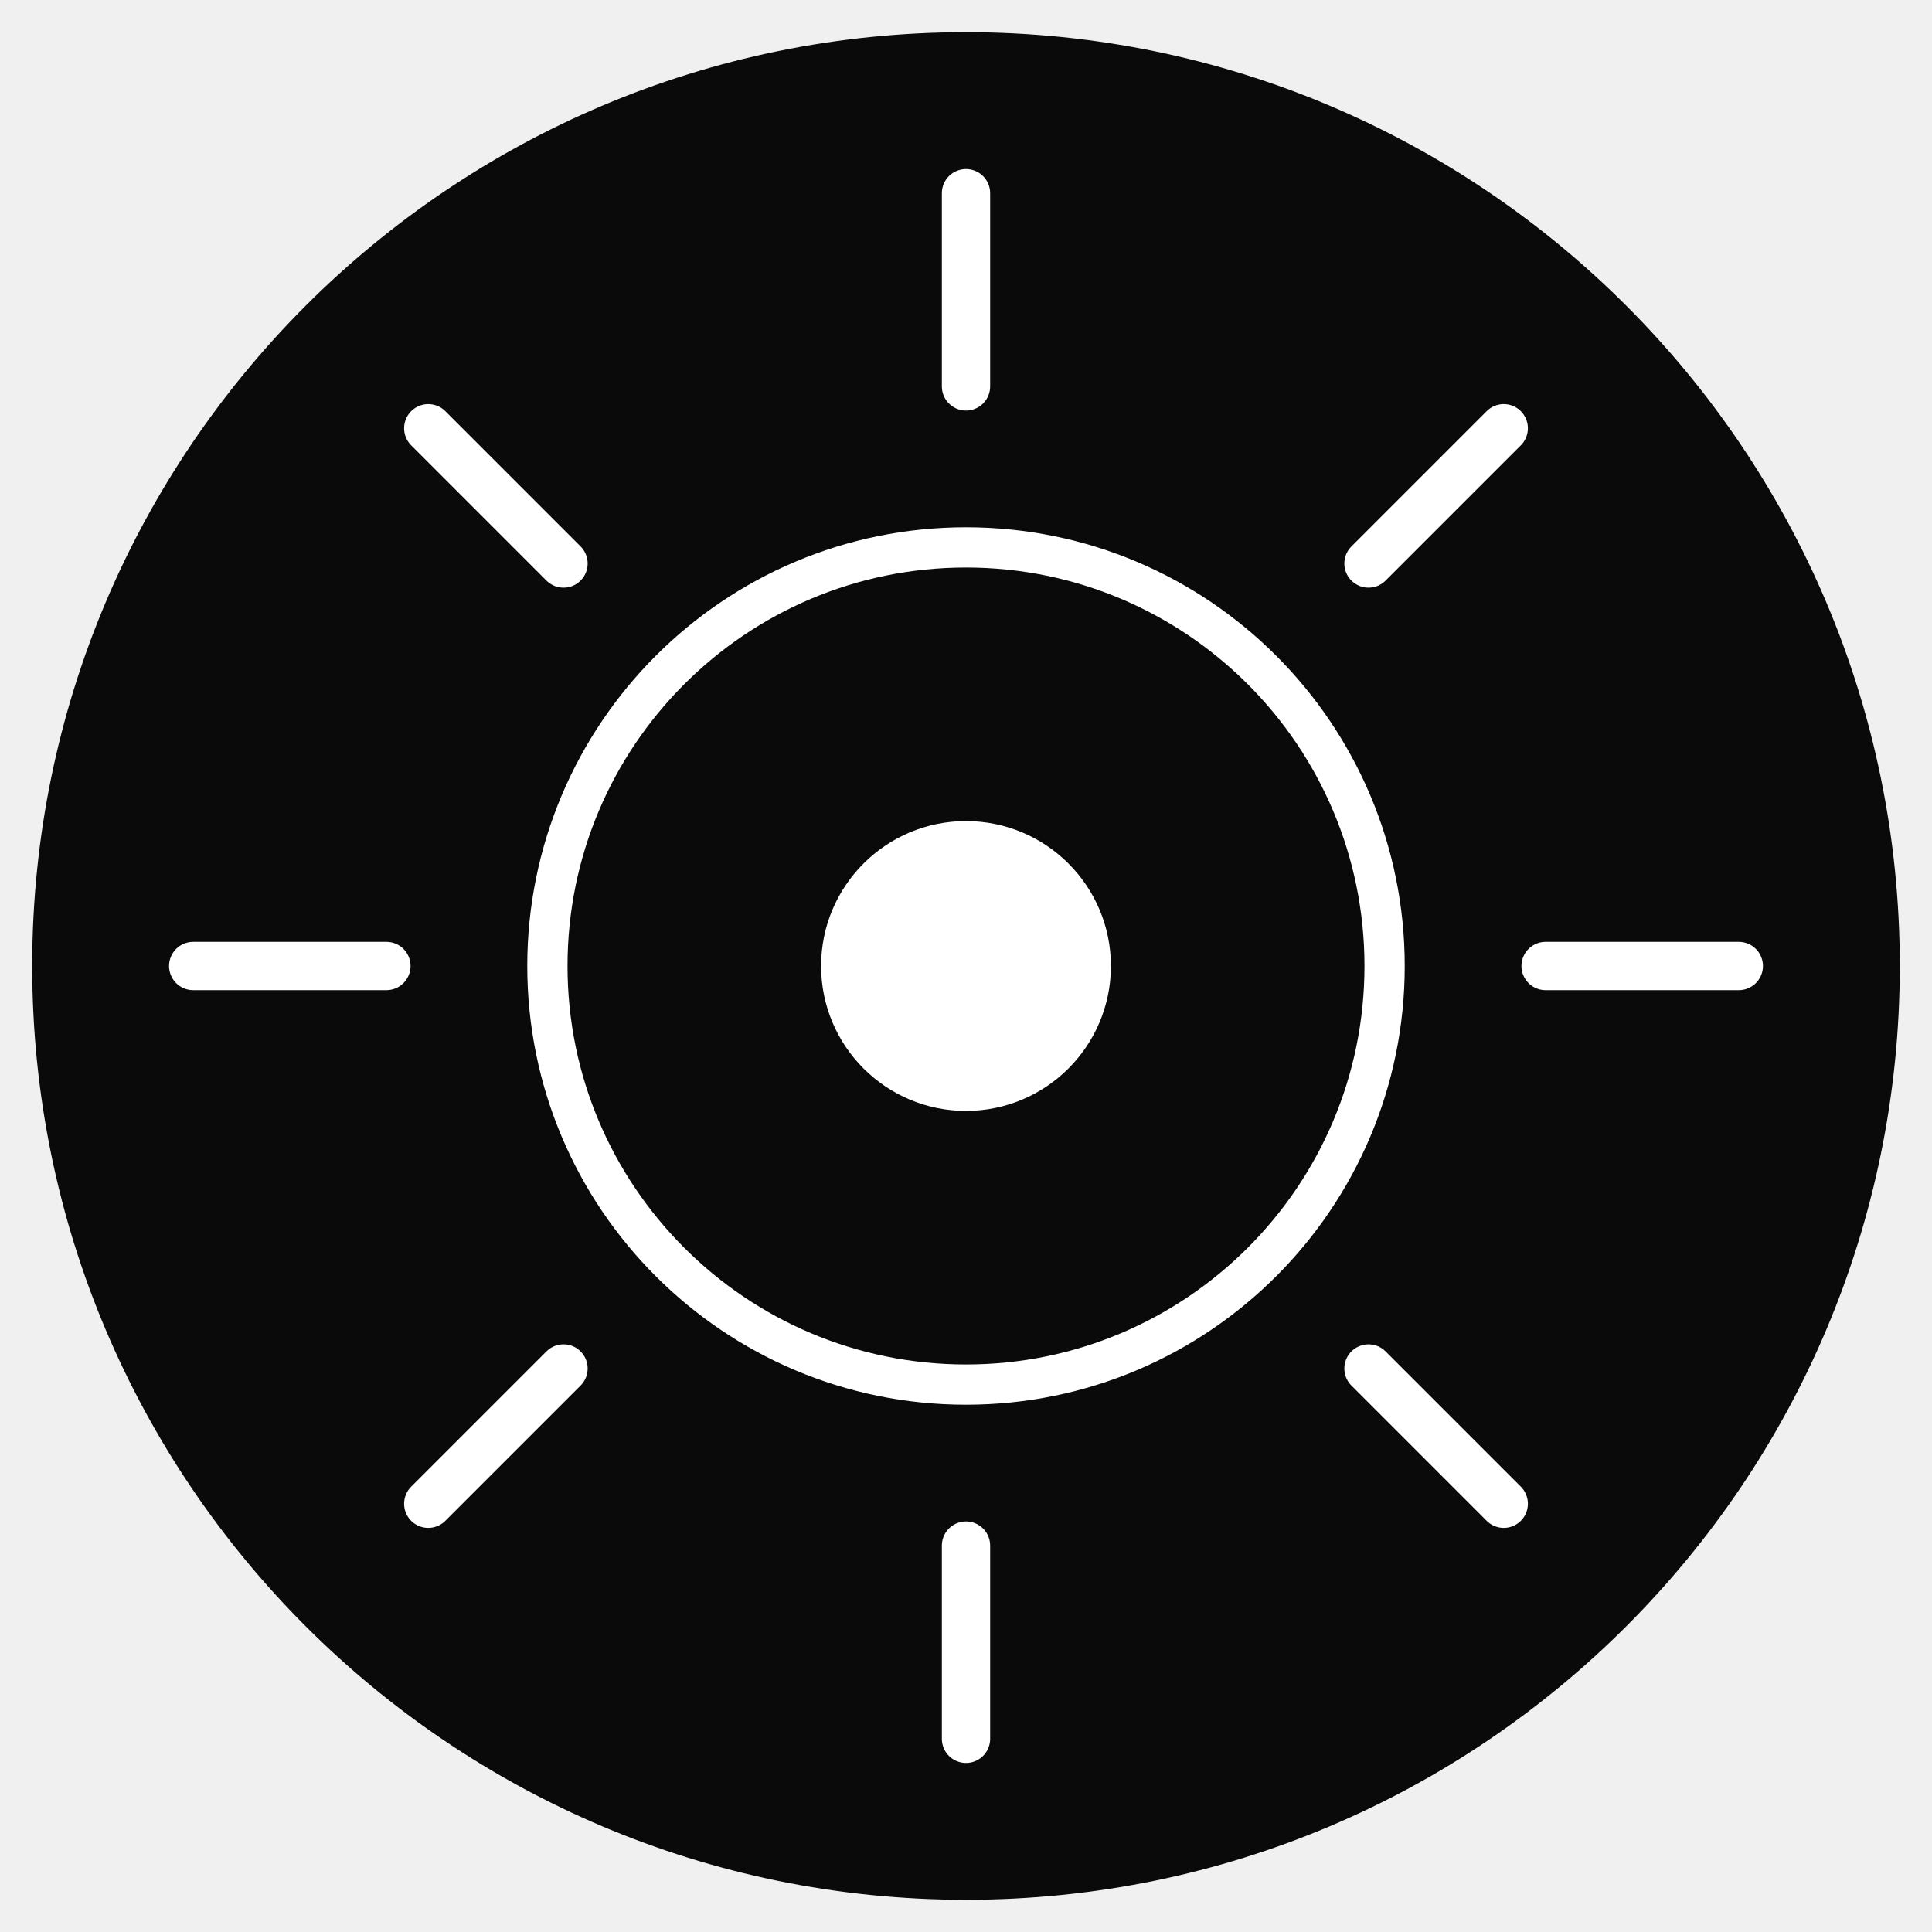
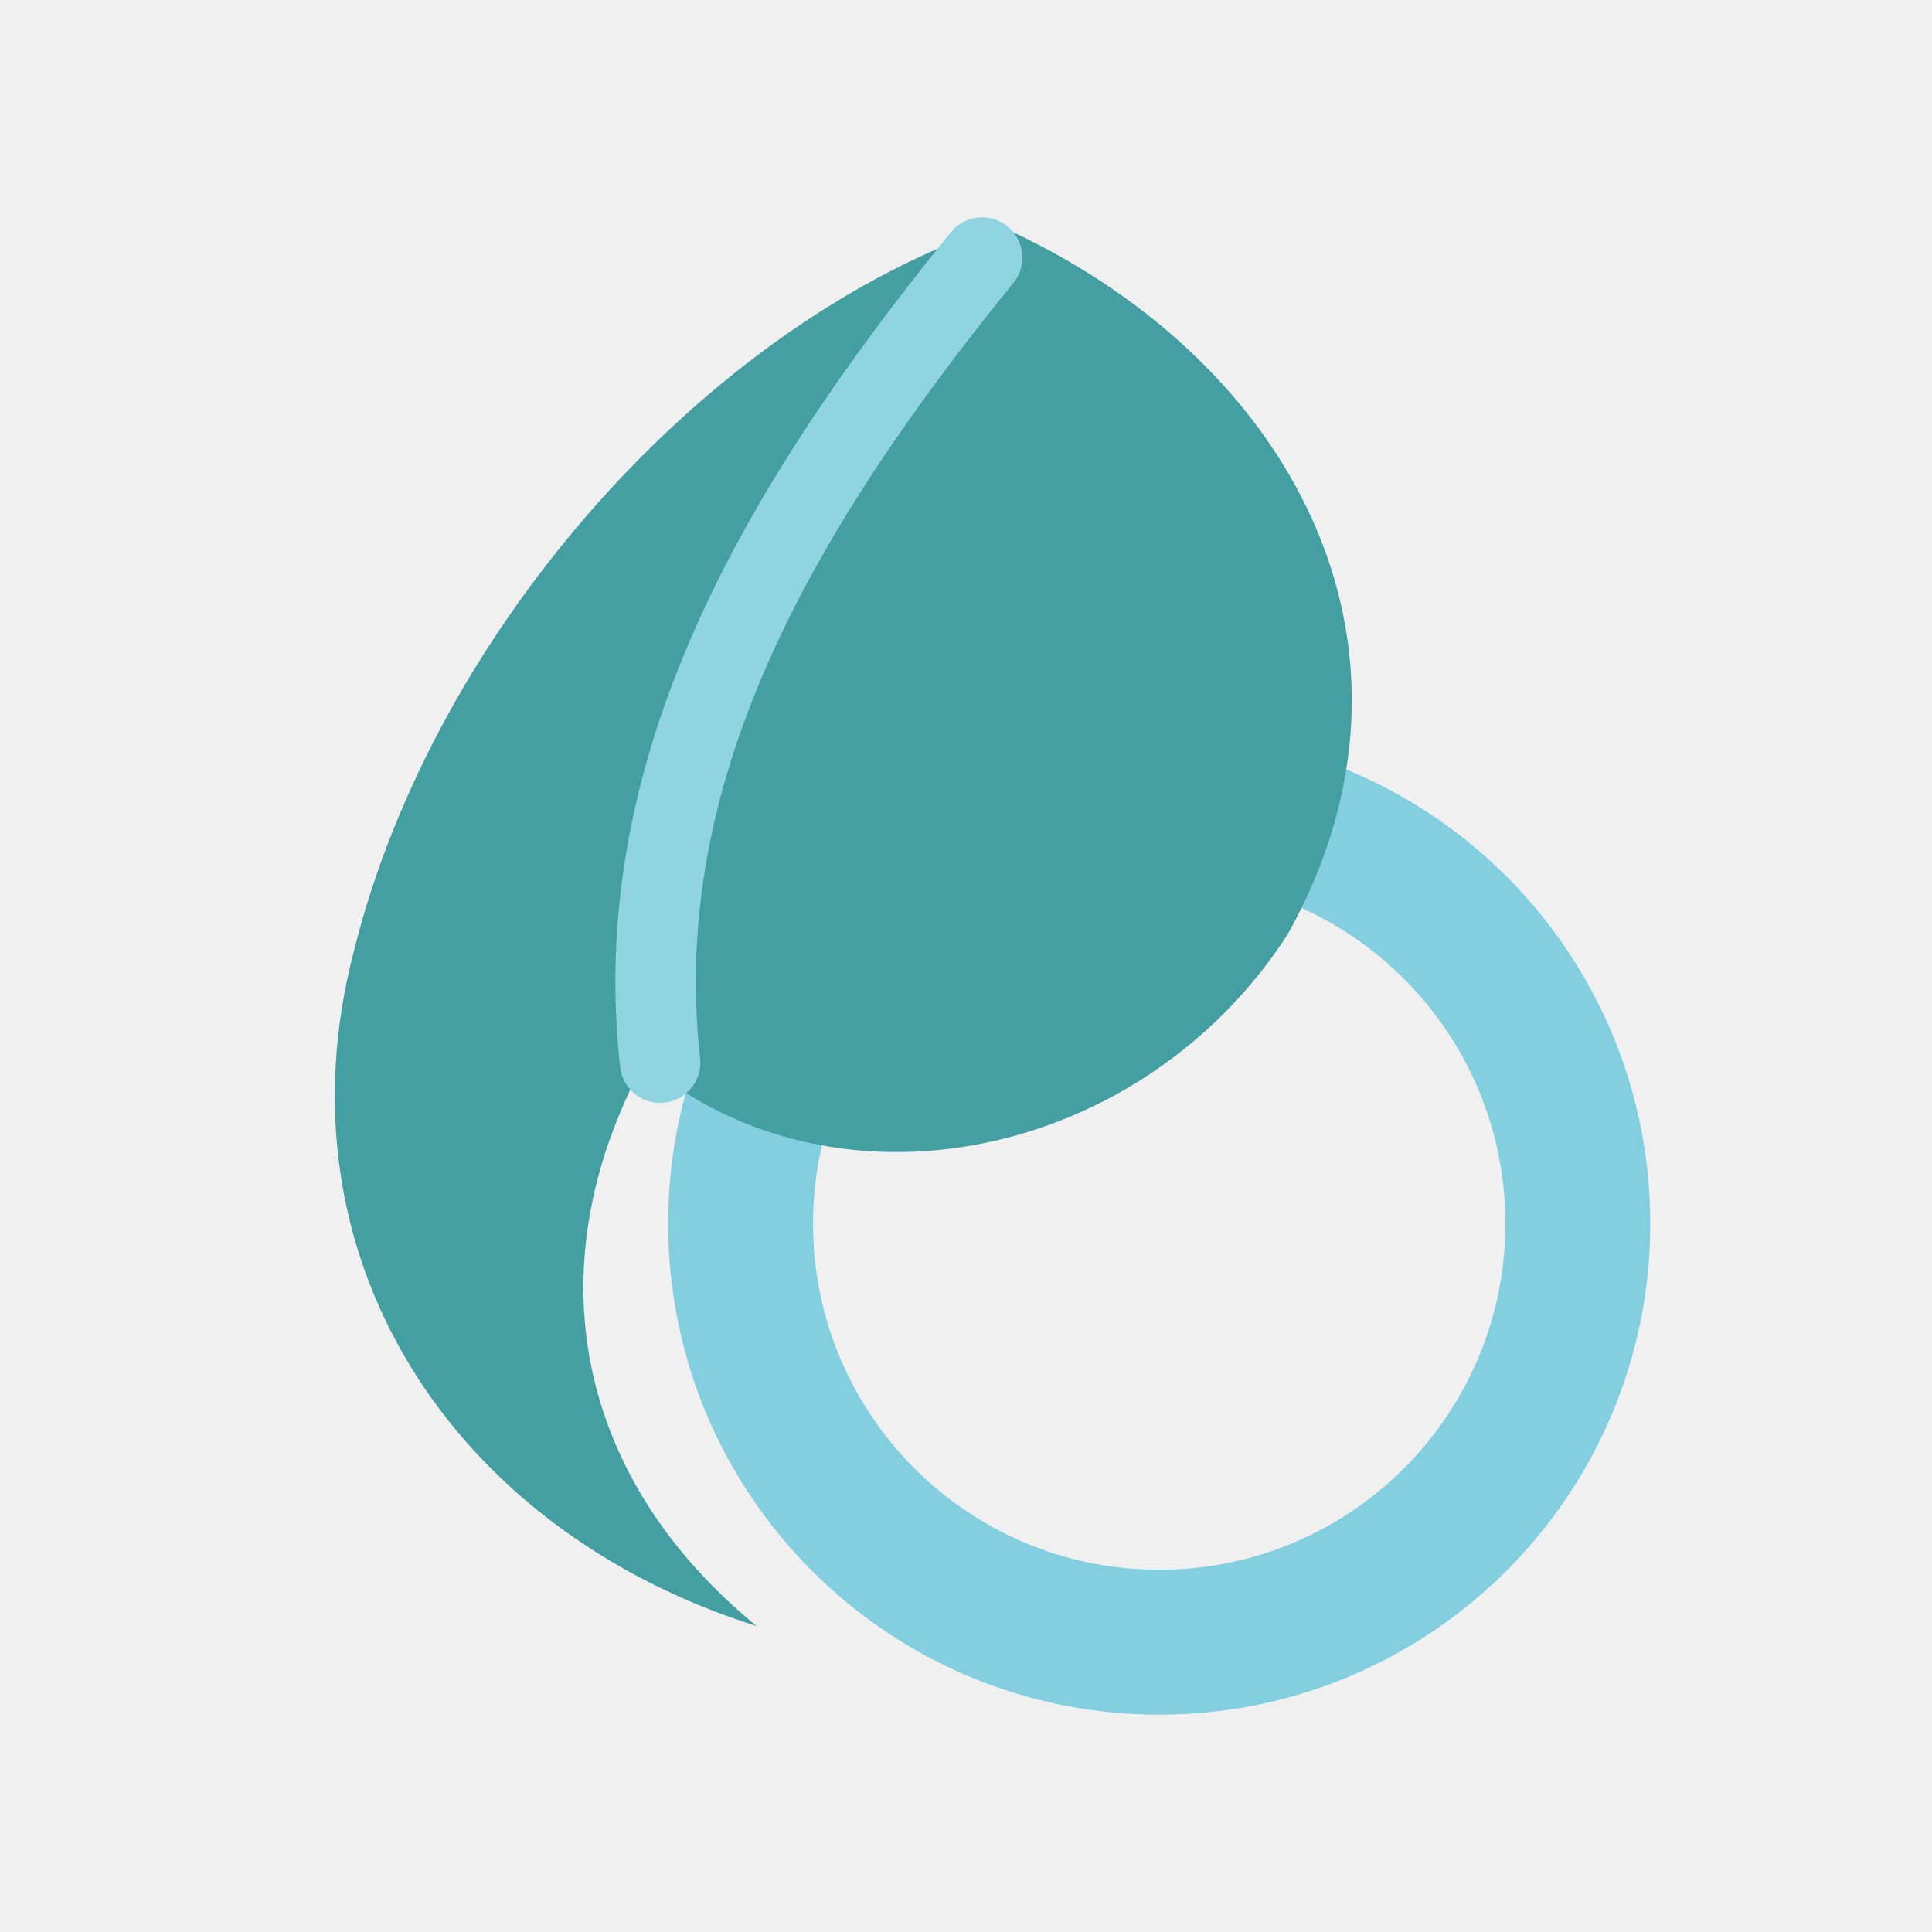
- <svg xmlns="http://www.w3.org/2000/svg" viewBox="0 0 120 120" fill="none">
-   <circle cx="60" cy="60" r="58" fill="#0A0A0A" />
-   <circle cx="60" cy="60" r="26" fill="none" stroke="#FFFFFF" stroke-width="2.5" />
-   <circle cx="60" cy="60" r="9" fill="#FFFFFF" />
-   <g stroke="#FFFFFF" stroke-width="3" stroke-linecap="round">
-     <line x1="60" y1="12" x2="60" y2="24" />
-     <line x1="60" y1="96" x2="60" y2="108" />
-     <line x1="12" y1="60" x2="24" y2="60" />
-     <line x1="96" y1="60" x2="108" y2="60" />
-     <line x1="26.6" y1="26.6" x2="35" y2="35" />
-     <line x1="85" y1="85" x2="93.4" y2="93.4" />
-     <line x1="93.4" y1="26.6" x2="85" y2="35" />
-     <line x1="35" y1="85" x2="26.6" y2="93.4" />
-   </g>
+ <svg xmlns="http://www.w3.org/2000/svg" viewBox="0 0 120 120" role="img" aria-label="شعار الإشراقة">
+   <circle cx="72" cy="76" r="26" fill="none" stroke="#83CFDF" stroke-width="9" />
+   <path d="M62 14C80 22 90 40 80 58C71 72 52 76 40 66C33 79 36 92 47 101C28 95 17 78 22 59C27 39 44 20 62 14Z" fill="#439FA1" />
+   <path d="M61 16C48 32 39 48 41 66" fill="none" stroke="#8fd4e0" stroke-width="5" stroke-linecap="round" />
</svg>
